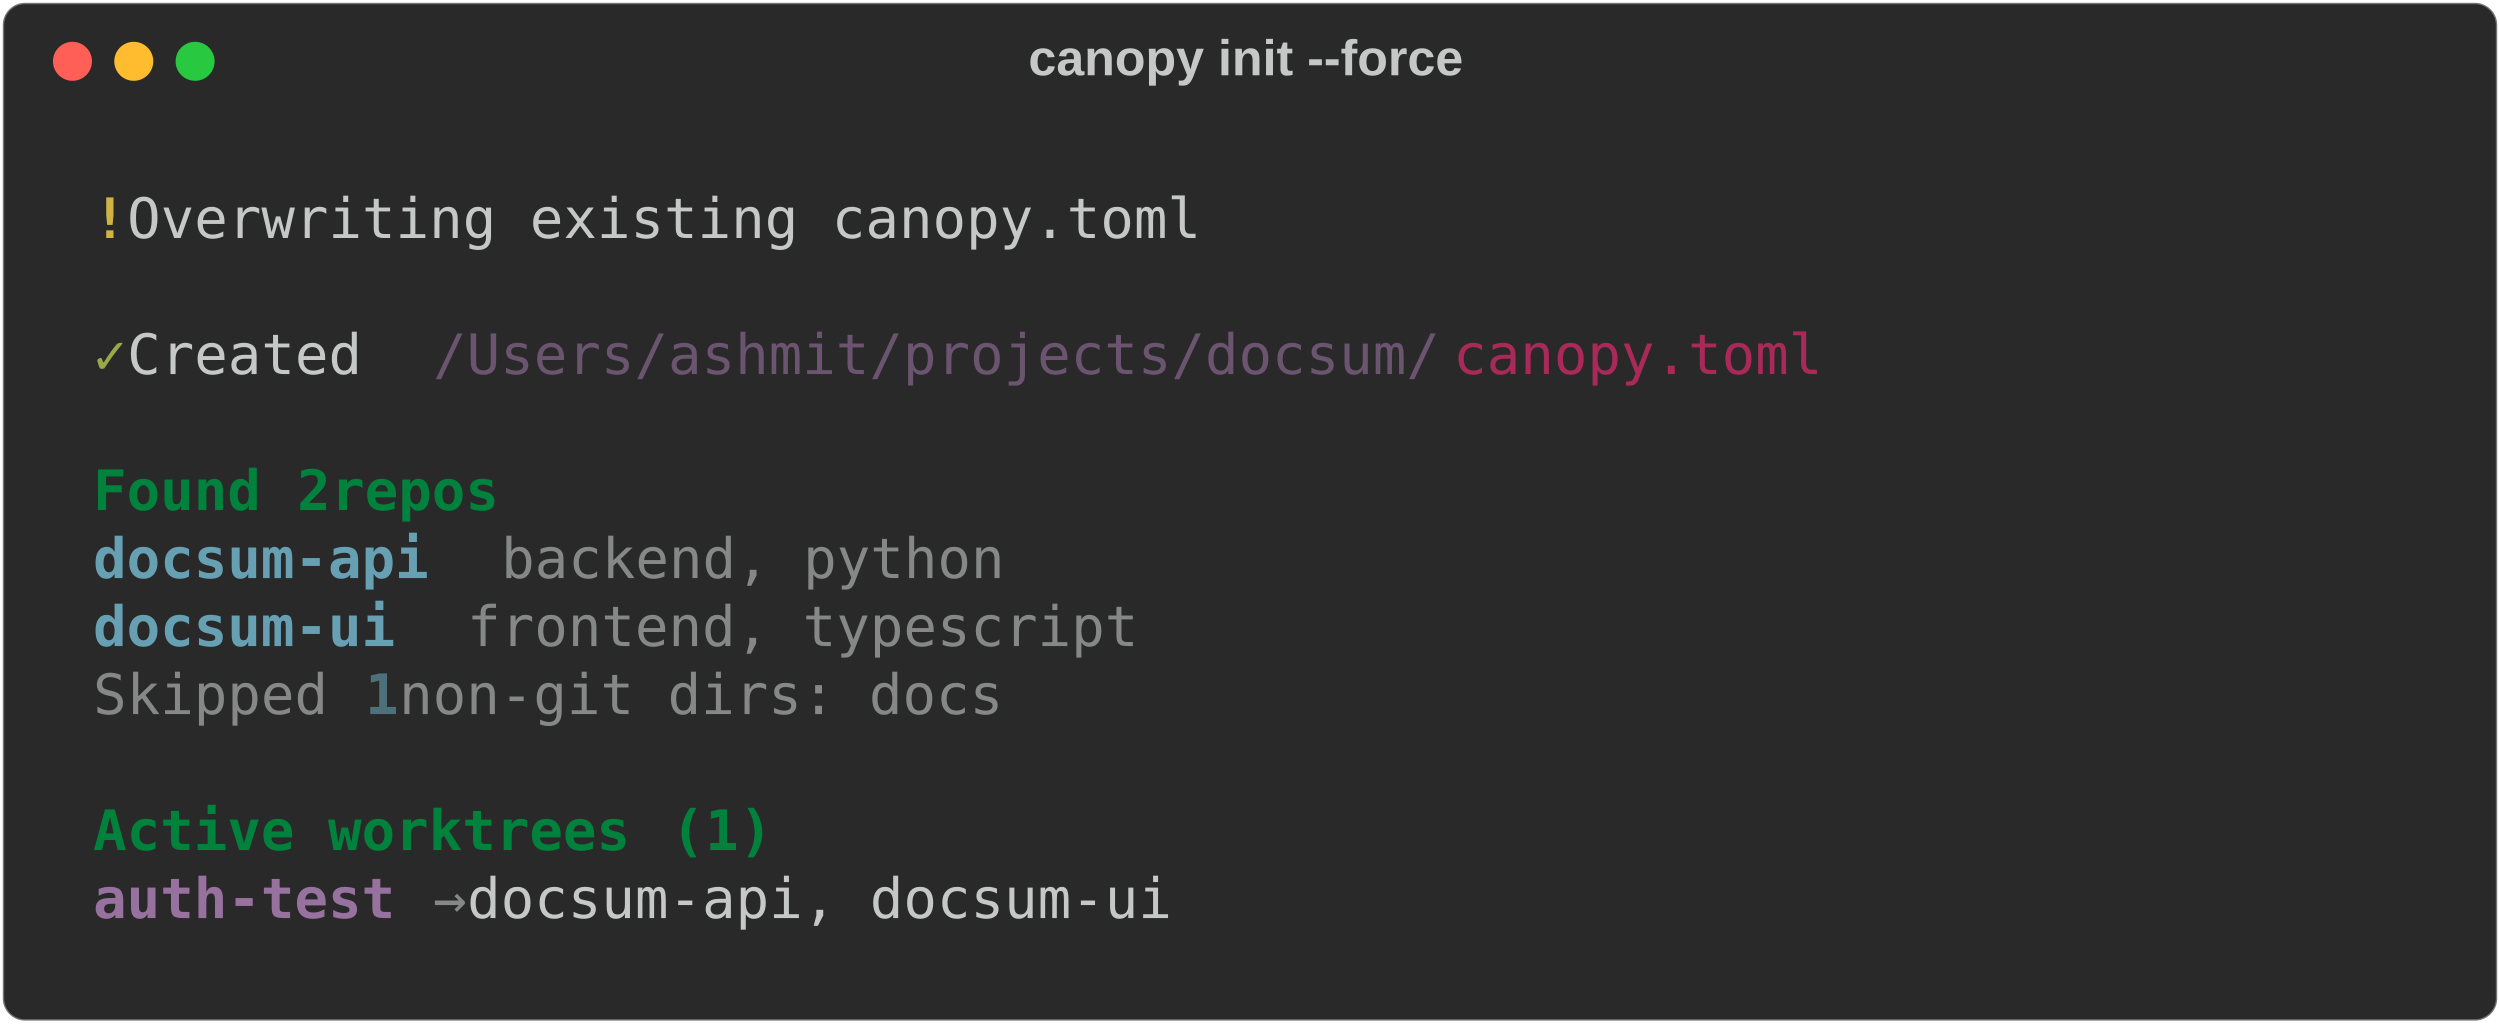
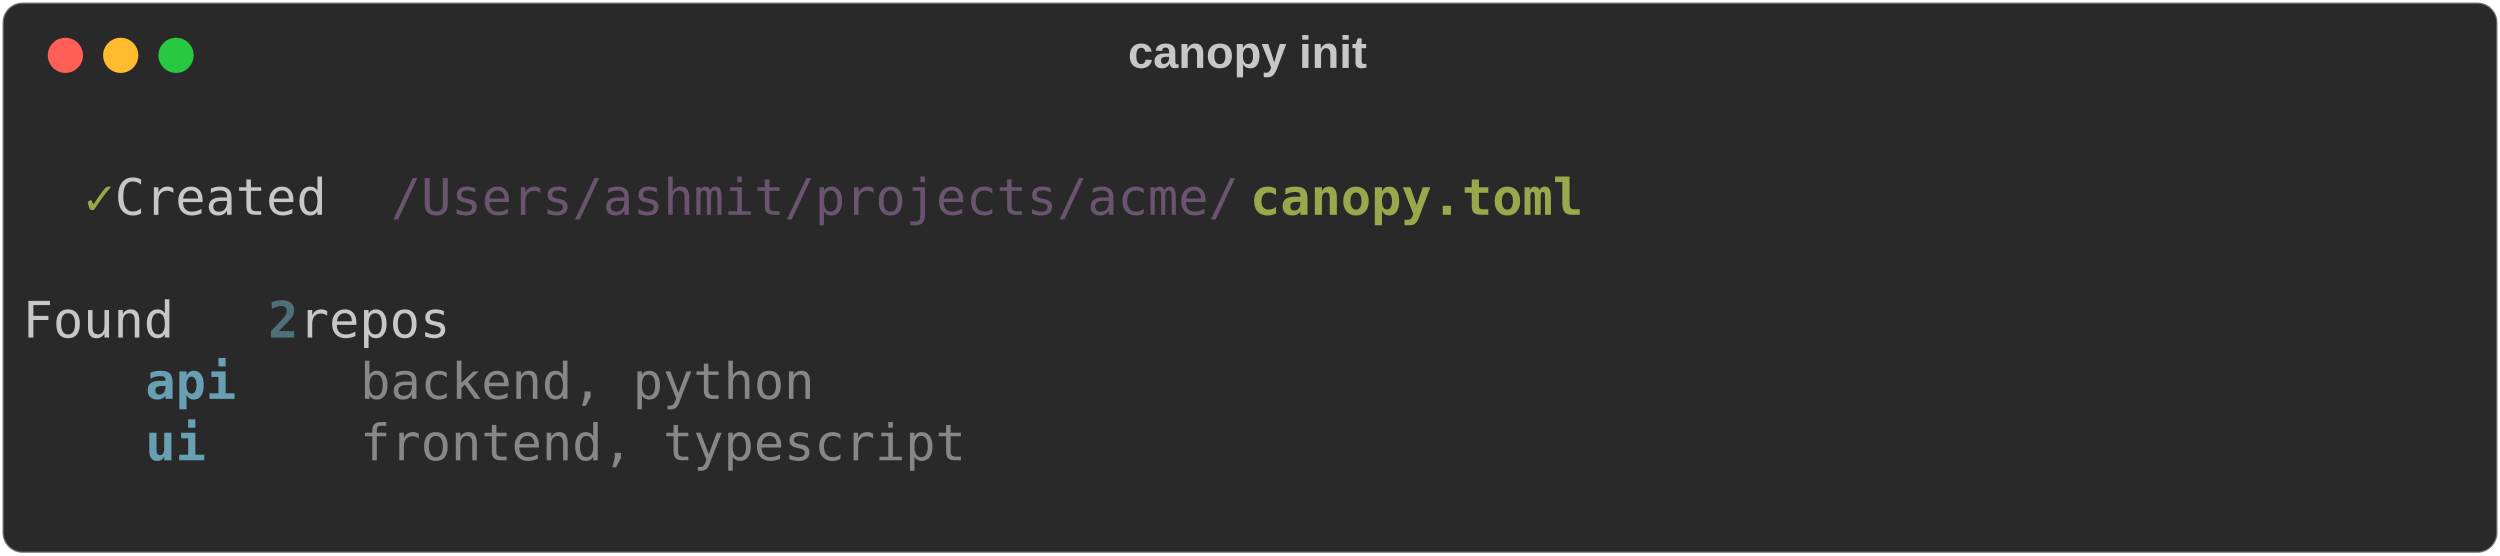
- <svg xmlns="http://www.w3.org/2000/svg" class="rich-terminal" viewBox="0 0 897 367.2">
+ <svg xmlns="http://www.w3.org/2000/svg" class="rich-terminal" viewBox="0 0 994 220.8">
  <style>

    @font-face {
        font-family: "Fira Code";
        src: local("FiraCode-Regular"),
                url("https://cdnjs.cloudflare.com/ajax/libs/firacode/6.2.0/woff2/FiraCode-Regular.woff2") format("woff2"),
                url("https://cdnjs.cloudflare.com/ajax/libs/firacode/6.2.0/woff/FiraCode-Regular.woff") format("woff");
        font-style: normal;
        font-weight: 400;
    }
    @font-face {
        font-family: "Fira Code";
        src: local("FiraCode-Bold"),
                url("https://cdnjs.cloudflare.com/ajax/libs/firacode/6.2.0/woff2/FiraCode-Bold.woff2") format("woff2"),
                url("https://cdnjs.cloudflare.com/ajax/libs/firacode/6.2.0/woff/FiraCode-Bold.woff") format("woff");
        font-style: bold;
        font-weight: 700;
    }

-     .terminal-2382420470-matrix {
+     .terminal-80558069-matrix {
        font-family: Fira Code, monospace;
        font-size: 20px;
        line-height: 24.4px;
        font-variant-east-asian: full-width;
    }

-     .terminal-2382420470-title {
+     .terminal-80558069-title {
        font-size: 18px;
        font-weight: bold;
        font-family: arial;
    }

-     .terminal-2382420470-r1 { fill: #c5c8c6 }
- .terminal-2382420470-r2 { fill: #d0b344;font-weight: bold }
- .terminal-2382420470-r3 { fill: #98a84b;font-weight: bold }
- .terminal-2382420470-r4 { fill: #6b546f }
- .terminal-2382420470-r5 { fill: #a92a59 }
- .terminal-2382420470-r6 { fill: #00823d;font-weight: bold }
- .terminal-2382420470-r7 { fill: #68a0b3;font-weight: bold }
- .terminal-2382420470-r8 { fill: #868887 }
- .terminal-2382420470-r9 { fill: #4e707b;font-weight: bold }
- .terminal-2382420470-r10 { fill: #98729f;font-weight: bold }
+     .terminal-80558069-r1 { fill: #c5c8c6 }
+ .terminal-80558069-r2 { fill: #98a84b;font-weight: bold }
+ .terminal-80558069-r3 { fill: #6b546f }
+ .terminal-80558069-r4 { fill: #4e707b;font-weight: bold }
+ .terminal-80558069-r5 { fill: #68a0b3;font-weight: bold }
+ .terminal-80558069-r6 { fill: #868887 }
    </style>
  <defs>
-     <clipPath id="terminal-2382420470-clip-terminal">
-       <rect x="0" y="0" width="877.4" height="316.2" />
+     <clipPath id="terminal-80558069-clip-terminal">
+       <rect x="0" y="0" width="975.0" height="169.8" />
    </clipPath>
-     <clipPath id="terminal-2382420470-line-0">
-       <rect x="0" y="1.5" width="878.4" height="24.65" />
+     <clipPath id="terminal-80558069-line-0">
+       <rect x="0" y="1.5" width="976" height="24.65" />
    </clipPath>
-     <clipPath id="terminal-2382420470-line-1">
-       <rect x="0" y="25.9" width="878.4" height="24.65" />
+     <clipPath id="terminal-80558069-line-1">
+       <rect x="0" y="25.9" width="976" height="24.65" />
    </clipPath>
-     <clipPath id="terminal-2382420470-line-2">
-       <rect x="0" y="50.3" width="878.4" height="24.65" />
+     <clipPath id="terminal-80558069-line-2">
+       <rect x="0" y="50.3" width="976" height="24.65" />
    </clipPath>
-     <clipPath id="terminal-2382420470-line-3">
-       <rect x="0" y="74.7" width="878.4" height="24.65" />
+     <clipPath id="terminal-80558069-line-3">
+       <rect x="0" y="74.7" width="976" height="24.65" />
    </clipPath>
-     <clipPath id="terminal-2382420470-line-4">
-       <rect x="0" y="99.1" width="878.4" height="24.65" />
+     <clipPath id="terminal-80558069-line-4">
+       <rect x="0" y="99.1" width="976" height="24.65" />
    </clipPath>
-     <clipPath id="terminal-2382420470-line-5">
-       <rect x="0" y="123.5" width="878.4" height="24.65" />
-     </clipPath>
-     <clipPath id="terminal-2382420470-line-6">
-       <rect x="0" y="147.9" width="878.4" height="24.65" />
-     </clipPath>
-     <clipPath id="terminal-2382420470-line-7">
-       <rect x="0" y="172.3" width="878.4" height="24.65" />
-     </clipPath>
-     <clipPath id="terminal-2382420470-line-8">
-       <rect x="0" y="196.7" width="878.4" height="24.65" />
-     </clipPath>
-     <clipPath id="terminal-2382420470-line-9">
-       <rect x="0" y="221.1" width="878.4" height="24.65" />
-     </clipPath>
-     <clipPath id="terminal-2382420470-line-10">
-       <rect x="0" y="245.5" width="878.4" height="24.65" />
-     </clipPath>
-     <clipPath id="terminal-2382420470-line-11">
-       <rect x="0" y="269.9" width="878.4" height="24.65" />
+     <clipPath id="terminal-80558069-line-5">
+       <rect x="0" y="123.5" width="976" height="24.65" />
    </clipPath>
  </defs>
-   <rect fill="#292929" stroke="rgba(255,255,255,0.35)" stroke-width="1" x="1" y="1" width="895" height="365.2" rx="8" />
-   <text class="terminal-2382420470-title" fill="#c5c8c6" text-anchor="middle" x="447" y="27">canopy init --force</text>
+   <rect fill="#292929" stroke="rgba(255,255,255,0.35)" stroke-width="1" x="1" y="1" width="992" height="218.8" rx="8" />
+   <text class="terminal-80558069-title" fill="#c5c8c6" text-anchor="middle" x="496" y="27">canopy init</text>
  <g transform="translate(26,22)">
    <circle cx="0" cy="0" r="7" fill="#ff5f57" />
    <circle cx="22" cy="0" r="7" fill="#febc2e" />
    <circle cx="44" cy="0" r="7" fill="#28c840" />
  </g>
-   <g transform="translate(9, 41)" clip-path="url(#terminal-2382420470-clip-terminal)">
-     <g class="terminal-2382420470-matrix">
-       <text class="terminal-2382420470-r1" x="878.4" y="20" textLength="12.2" clip-path="url(#terminal-2382420470-line-0)">
+   <g transform="translate(9, 41)" clip-path="url(#terminal-80558069-clip-terminal)">
+     <g class="terminal-80558069-matrix">
+       <text class="terminal-80558069-r1" x="976" y="20" textLength="12.2" clip-path="url(#terminal-80558069-line-0)">
</text>
-       <text class="terminal-2382420470-r2" x="24.4" y="44.4" textLength="12.2" clip-path="url(#terminal-2382420470-line-1)">!</text>
-       <text class="terminal-2382420470-r1" x="36.6" y="44.4" textLength="402.6" clip-path="url(#terminal-2382420470-line-1)"> Overwriting existing canopy.toml</text>
-       <text class="terminal-2382420470-r1" x="878.4" y="44.4" textLength="12.2" clip-path="url(#terminal-2382420470-line-1)">
+       <text class="terminal-80558069-r2" x="24.4" y="44.4" textLength="12.2" clip-path="url(#terminal-80558069-line-1)">✓</text>
+       <text class="terminal-80558069-r1" x="36.6" y="44.4" textLength="109.8" clip-path="url(#terminal-80558069-line-1)"> Created </text>
+       <text class="terminal-80558069-r3" x="146.4" y="44.4" textLength="341.6" clip-path="url(#terminal-80558069-line-1)">/Users/ashmit/projects/acme/</text>
+       <text class="terminal-80558069-r2" x="488" y="44.4" textLength="134.2" clip-path="url(#terminal-80558069-line-1)">canopy.toml</text>
+       <text class="terminal-80558069-r1" x="976" y="44.4" textLength="12.2" clip-path="url(#terminal-80558069-line-1)">
</text>
-       <text class="terminal-2382420470-r1" x="878.4" y="68.8" textLength="12.2" clip-path="url(#terminal-2382420470-line-2)">
+       <text class="terminal-80558069-r1" x="976" y="68.8" textLength="12.2" clip-path="url(#terminal-80558069-line-2)">
</text>
-       <text class="terminal-2382420470-r3" x="24.4" y="93.2" textLength="12.2" clip-path="url(#terminal-2382420470-line-3)">✓</text>
-       <text class="terminal-2382420470-r1" x="36.6" y="93.2" textLength="109.8" clip-path="url(#terminal-2382420470-line-3)"> Created </text>
-       <text class="terminal-2382420470-r4" x="146.4" y="93.2" textLength="366" clip-path="url(#terminal-2382420470-line-3)">/Users/ashmit/projects/docsum/</text>
-       <text class="terminal-2382420470-r5" x="512.4" y="93.2" textLength="134.2" clip-path="url(#terminal-2382420470-line-3)">canopy.toml</text>
-       <text class="terminal-2382420470-r1" x="878.4" y="93.2" textLength="12.2" clip-path="url(#terminal-2382420470-line-3)">
+       <text class="terminal-80558069-r1" x="0" y="93.2" textLength="97.6" clip-path="url(#terminal-80558069-line-3)">  Found </text>
+       <text class="terminal-80558069-r4" x="97.6" y="93.2" textLength="12.2" clip-path="url(#terminal-80558069-line-3)">2</text>
+       <text class="terminal-80558069-r1" x="109.8" y="93.2" textLength="73.2" clip-path="url(#terminal-80558069-line-3)"> repos</text>
+       <text class="terminal-80558069-r1" x="976" y="93.2" textLength="12.2" clip-path="url(#terminal-80558069-line-3)">
</text>
-       <text class="terminal-2382420470-r1" x="878.4" y="117.6" textLength="12.2" clip-path="url(#terminal-2382420470-line-4)">
+       <text class="terminal-80558069-r5" x="48.8" y="117.6" textLength="36.6" clip-path="url(#terminal-80558069-line-4)">api</text>
+       <text class="terminal-80558069-r6" x="134.2" y="117.6" textLength="183" clip-path="url(#terminal-80558069-line-4)">backend, python</text>
+       <text class="terminal-80558069-r1" x="976" y="117.6" textLength="12.2" clip-path="url(#terminal-80558069-line-4)">
</text>
-       <text class="terminal-2382420470-r6" x="24.4" y="142" textLength="73.2" clip-path="url(#terminal-2382420470-line-5)">Found </text>
-       <text class="terminal-2382420470-r6" x="97.6" y="142" textLength="12.2" clip-path="url(#terminal-2382420470-line-5)">2</text>
-       <text class="terminal-2382420470-r6" x="109.8" y="142" textLength="73.2" clip-path="url(#terminal-2382420470-line-5)"> repos</text>
-       <text class="terminal-2382420470-r1" x="878.4" y="142" textLength="12.2" clip-path="url(#terminal-2382420470-line-5)">
+       <text class="terminal-80558069-r5" x="48.8" y="142" textLength="24.4" clip-path="url(#terminal-80558069-line-5)">ui</text>
+       <text class="terminal-80558069-r6" x="134.2" y="142" textLength="244" clip-path="url(#terminal-80558069-line-5)">frontend, typescript</text>
+       <text class="terminal-80558069-r1" x="976" y="142" textLength="12.2" clip-path="url(#terminal-80558069-line-5)">
</text>
-       <text class="terminal-2382420470-r7" x="24.4" y="166.4" textLength="122" clip-path="url(#terminal-2382420470-line-6)">docsum-api</text>
-       <text class="terminal-2382420470-r8" x="170.8" y="166.4" textLength="183" clip-path="url(#terminal-2382420470-line-6)">backend, python</text>
-       <text class="terminal-2382420470-r1" x="878.4" y="166.4" textLength="12.2" clip-path="url(#terminal-2382420470-line-6)">
- </text>
-       <text class="terminal-2382420470-r7" x="24.4" y="190.8" textLength="109.8" clip-path="url(#terminal-2382420470-line-7)">docsum-ui</text>
-       <text class="terminal-2382420470-r8" x="158.6" y="190.8" textLength="244" clip-path="url(#terminal-2382420470-line-7)">frontend, typescript</text>
-       <text class="terminal-2382420470-r1" x="878.4" y="190.8" textLength="12.2" clip-path="url(#terminal-2382420470-line-7)">
- </text>
-       <text class="terminal-2382420470-r8" x="24.4" y="215.2" textLength="97.6" clip-path="url(#terminal-2382420470-line-8)">Skipped </text>
-       <text class="terminal-2382420470-r9" x="122" y="215.2" textLength="12.2" clip-path="url(#terminal-2382420470-line-8)">1</text>
-       <text class="terminal-2382420470-r8" x="134.2" y="215.2" textLength="231.8" clip-path="url(#terminal-2382420470-line-8)"> non-git dirs: docs</text>
-       <text class="terminal-2382420470-r1" x="878.4" y="215.2" textLength="12.2" clip-path="url(#terminal-2382420470-line-8)">
- </text>
-       <text class="terminal-2382420470-r1" x="878.4" y="239.6" textLength="12.2" clip-path="url(#terminal-2382420470-line-9)">
- </text>
-       <text class="terminal-2382420470-r6" x="24.4" y="264" textLength="207.4" clip-path="url(#terminal-2382420470-line-10)">Active worktrees </text>
-       <text class="terminal-2382420470-r6" x="231.8" y="264" textLength="12.2" clip-path="url(#terminal-2382420470-line-10)">(</text>
-       <text class="terminal-2382420470-r6" x="244" y="264" textLength="12.2" clip-path="url(#terminal-2382420470-line-10)">1</text>
-       <text class="terminal-2382420470-r6" x="256.2" y="264" textLength="12.2" clip-path="url(#terminal-2382420470-line-10)">)</text>
-       <text class="terminal-2382420470-r1" x="878.4" y="264" textLength="12.2" clip-path="url(#terminal-2382420470-line-10)">
- </text>
-       <text class="terminal-2382420470-r10" x="24.4" y="288.4" textLength="109.8" clip-path="url(#terminal-2382420470-line-11)">auth-test</text>
-       <text class="terminal-2382420470-r8" x="146.4" y="288.4" textLength="12.2" clip-path="url(#terminal-2382420470-line-11)">→</text>
-       <text class="terminal-2382420470-r1" x="158.6" y="288.4" textLength="268.4" clip-path="url(#terminal-2382420470-line-11)"> docsum-api, docsum-ui</text>
-       <text class="terminal-2382420470-r1" x="878.4" y="288.4" textLength="12.2" clip-path="url(#terminal-2382420470-line-11)">
- </text>
-       <text class="terminal-2382420470-r1" x="878.4" y="312.8" textLength="12.2" clip-path="url(#terminal-2382420470-line-12)">
+       <text class="terminal-80558069-r1" x="976" y="166.4" textLength="12.2" clip-path="url(#terminal-80558069-line-6)">
</text>
    </g>
  </g>
</svg>
